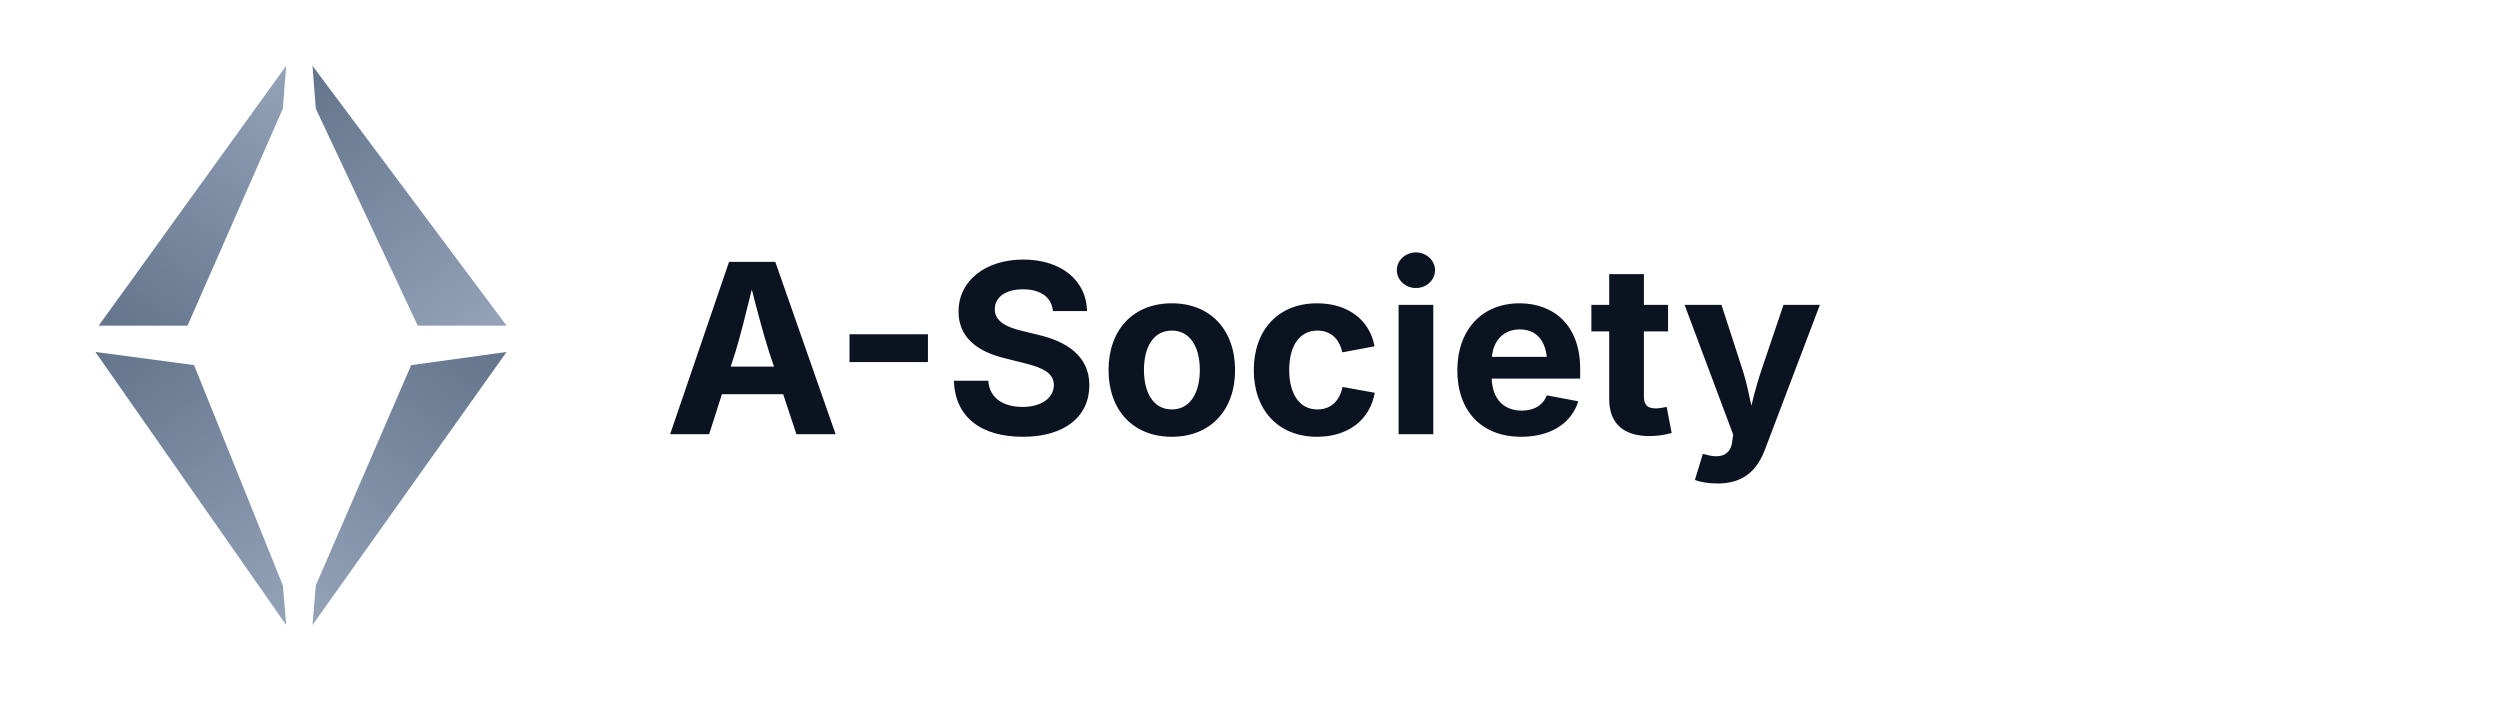
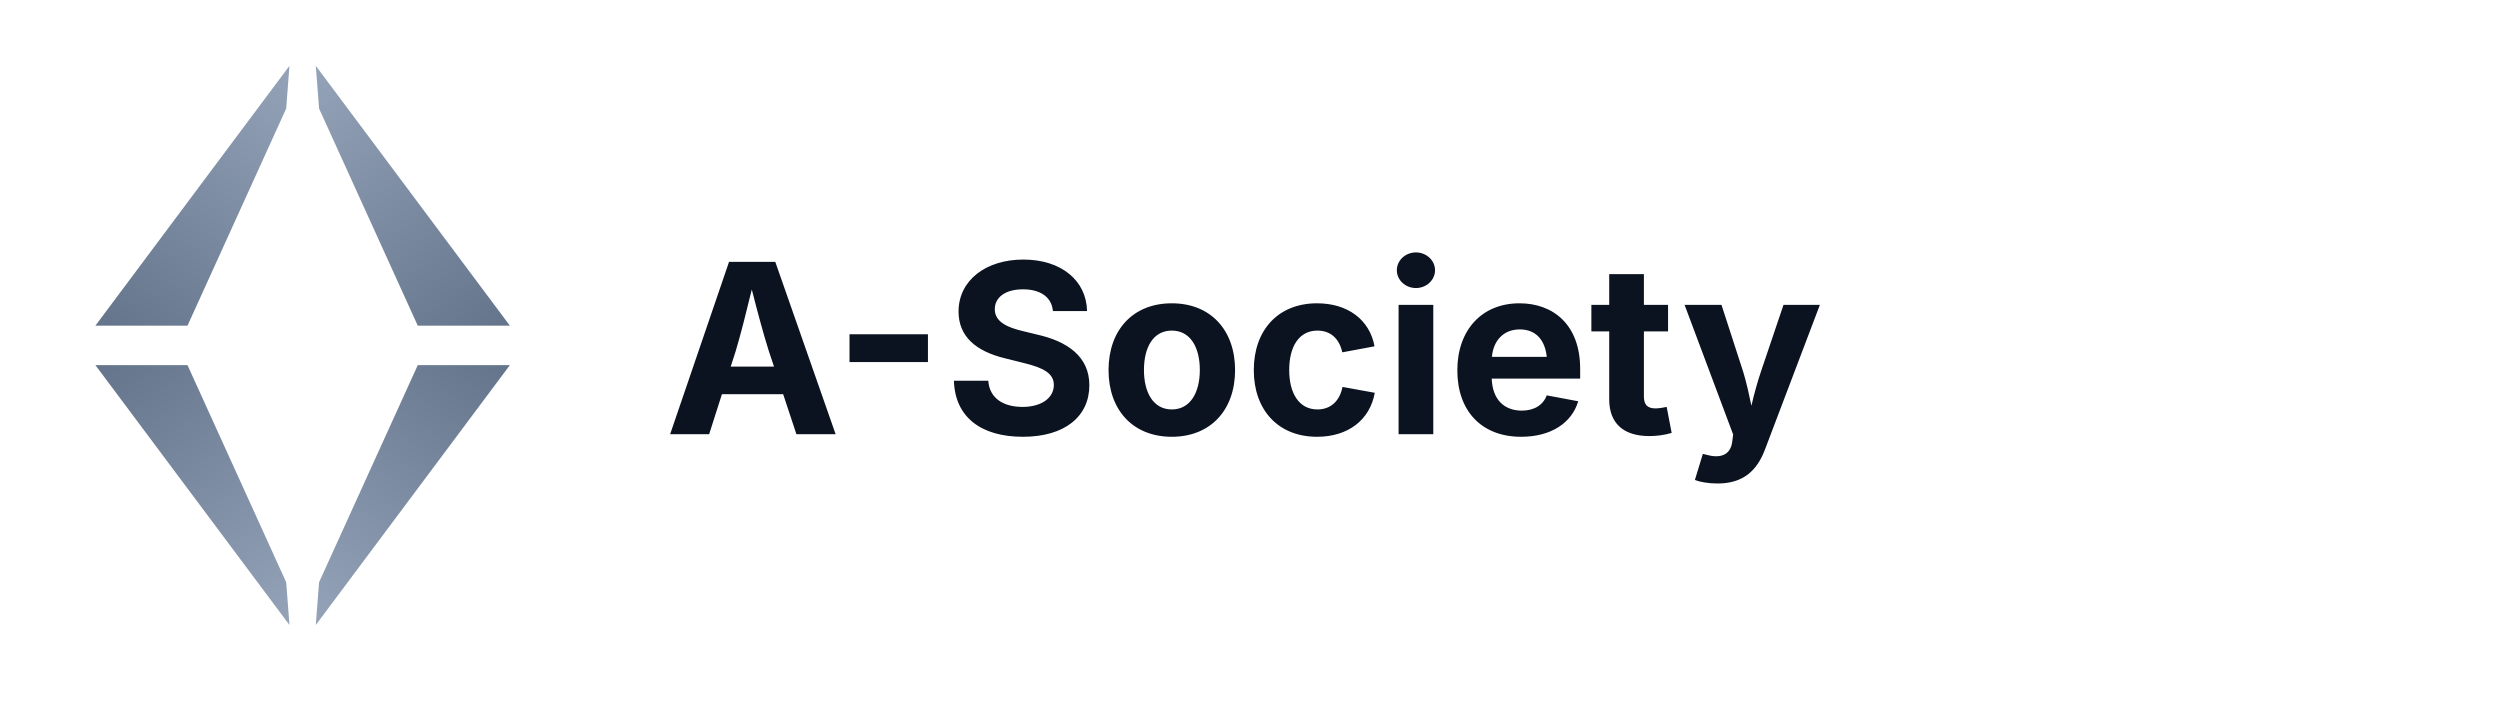
<svg xmlns="http://www.w3.org/2000/svg" width="760" height="220" viewBox="0 0 760 220" fill="none" role="img" aria-labelledby="title desc">
  <defs>
-     <linearGradient id="green" x1="30" y1="99" x2="87" y2="20" gradientUnits="userSpaceOnUse">
+     <linearGradient id="green" x1="29" y1="99" x2="88" y2="20" gradientUnits="userSpaceOnUse">
      <stop stop-color="#64748B" />
      <stop offset="1" stop-color="#94A3B8" />
    </linearGradient>
-     <linearGradient id="red" x1="95" y1="20" x2="154" y2="99" gradientUnits="userSpaceOnUse">
+     <linearGradient id="red" x1="155" y1="99" x2="96" y2="20" gradientUnits="userSpaceOnUse">
      <stop stop-color="#64748B" />
      <stop offset="1" stop-color="#94A3B8" />
    </linearGradient>
-     <linearGradient id="yellow" x1="29" y1="107" x2="87" y2="190" gradientUnits="userSpaceOnUse">
+     <linearGradient id="yellow" x1="29" y1="111" x2="88" y2="190" gradientUnits="userSpaceOnUse">
      <stop stop-color="#64748B" />
      <stop offset="1" stop-color="#94A3B8" />
    </linearGradient>
-     <linearGradient id="blue" x1="154" y1="107" x2="95" y2="190" gradientUnits="userSpaceOnUse">
+     <linearGradient id="blue" x1="155" y1="111" x2="96" y2="190" gradientUnits="userSpaceOnUse">
      <stop stop-color="#64748B" />
      <stop offset="1" stop-color="#94A3B8" />
    </linearGradient>
  </defs>
-   <path d="M30 99L87 20L86 33L57 99H30Z" fill="url(#green)" />
-   <path d="M95 20L154 99H127L96 33L95 20Z" fill="url(#red)" />
-   <path d="M29 107L59 111L86 178L87 190L29 107Z" fill="url(#yellow)" />
-   <path d="M125 111L154 107L95 190L96 178L125 111Z" fill="url(#blue)" />
+   <path d="M29 99L88 20L87 33L57 99H29Z" fill="url(#green)" />
+   <path d="M96 20L155 99H127L97 33L96 20Z" fill="url(#red)" />
+   <path d="M29 111L57 111L87 177L88 190L29 111Z" fill="url(#yellow)" />
+   <path d="M127 111L155 111L96 190L97 177L127 111Z" fill="url(#blue)" />
  <text x="202" y="132" fill="#0B1220" font-family="Inter, Segoe UI, Arial, sans-serif" font-size="72" font-weight="700" letter-spacing="0">A-Society</text>
</svg>
